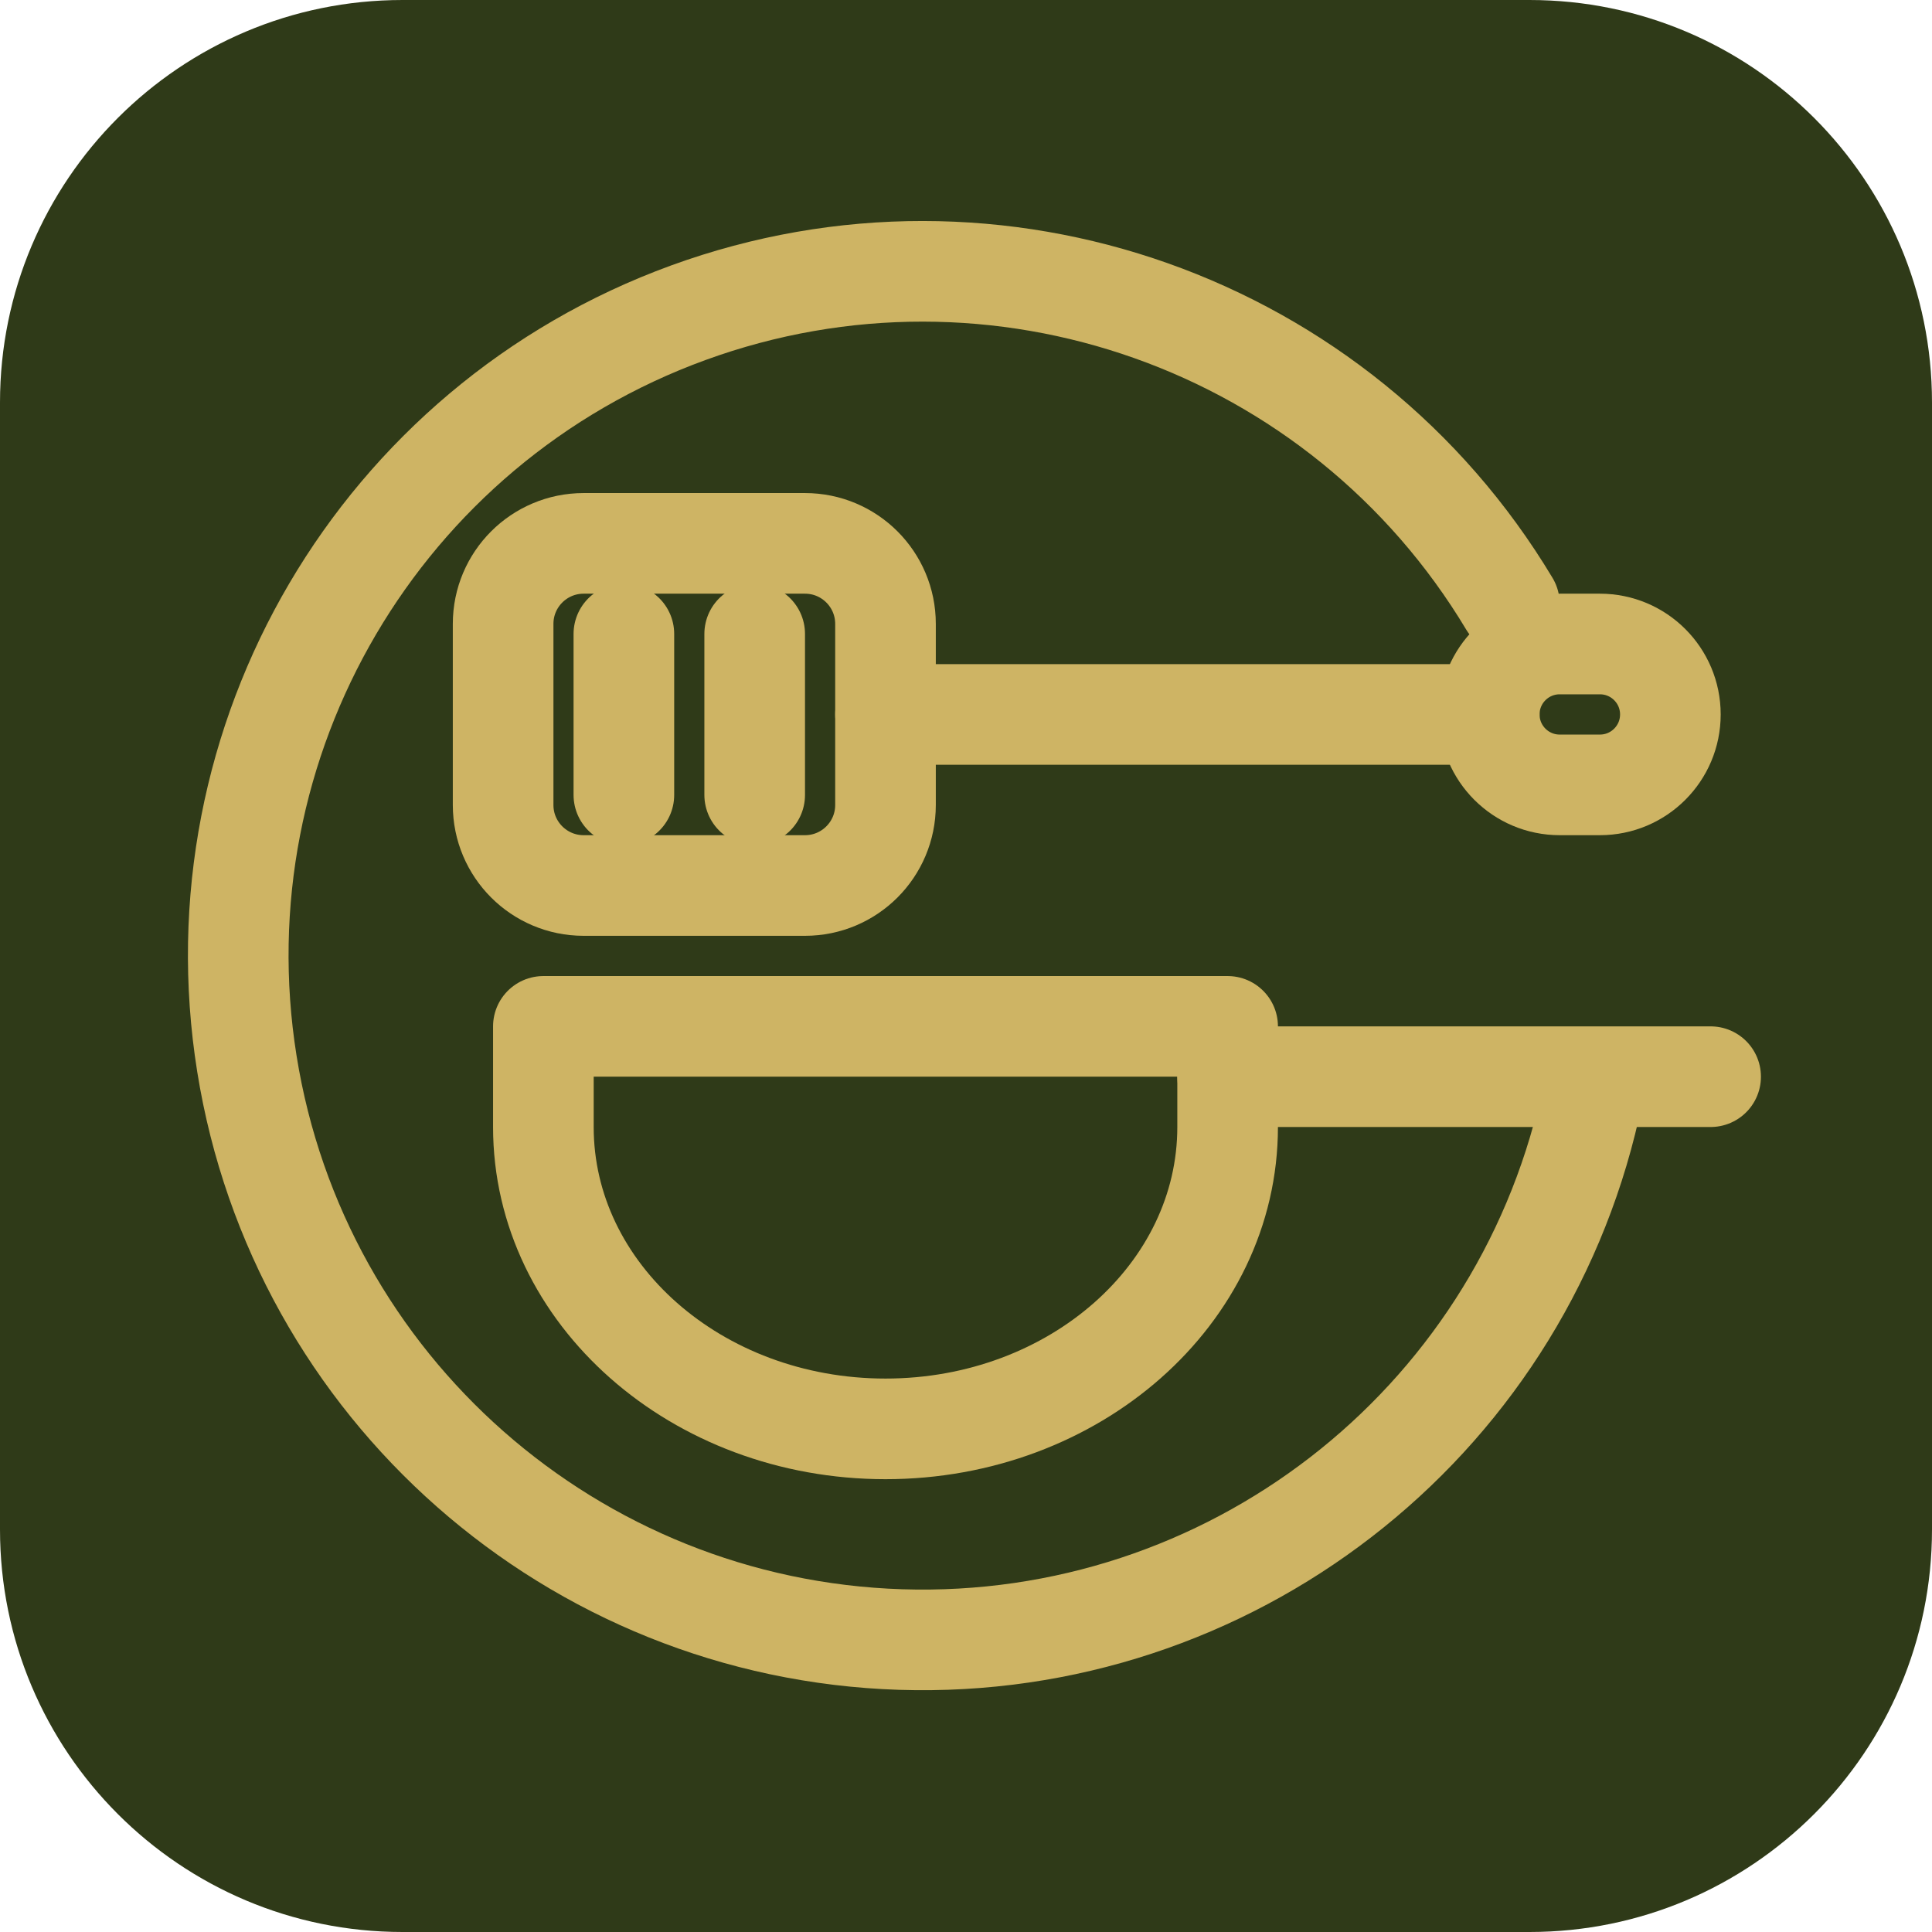
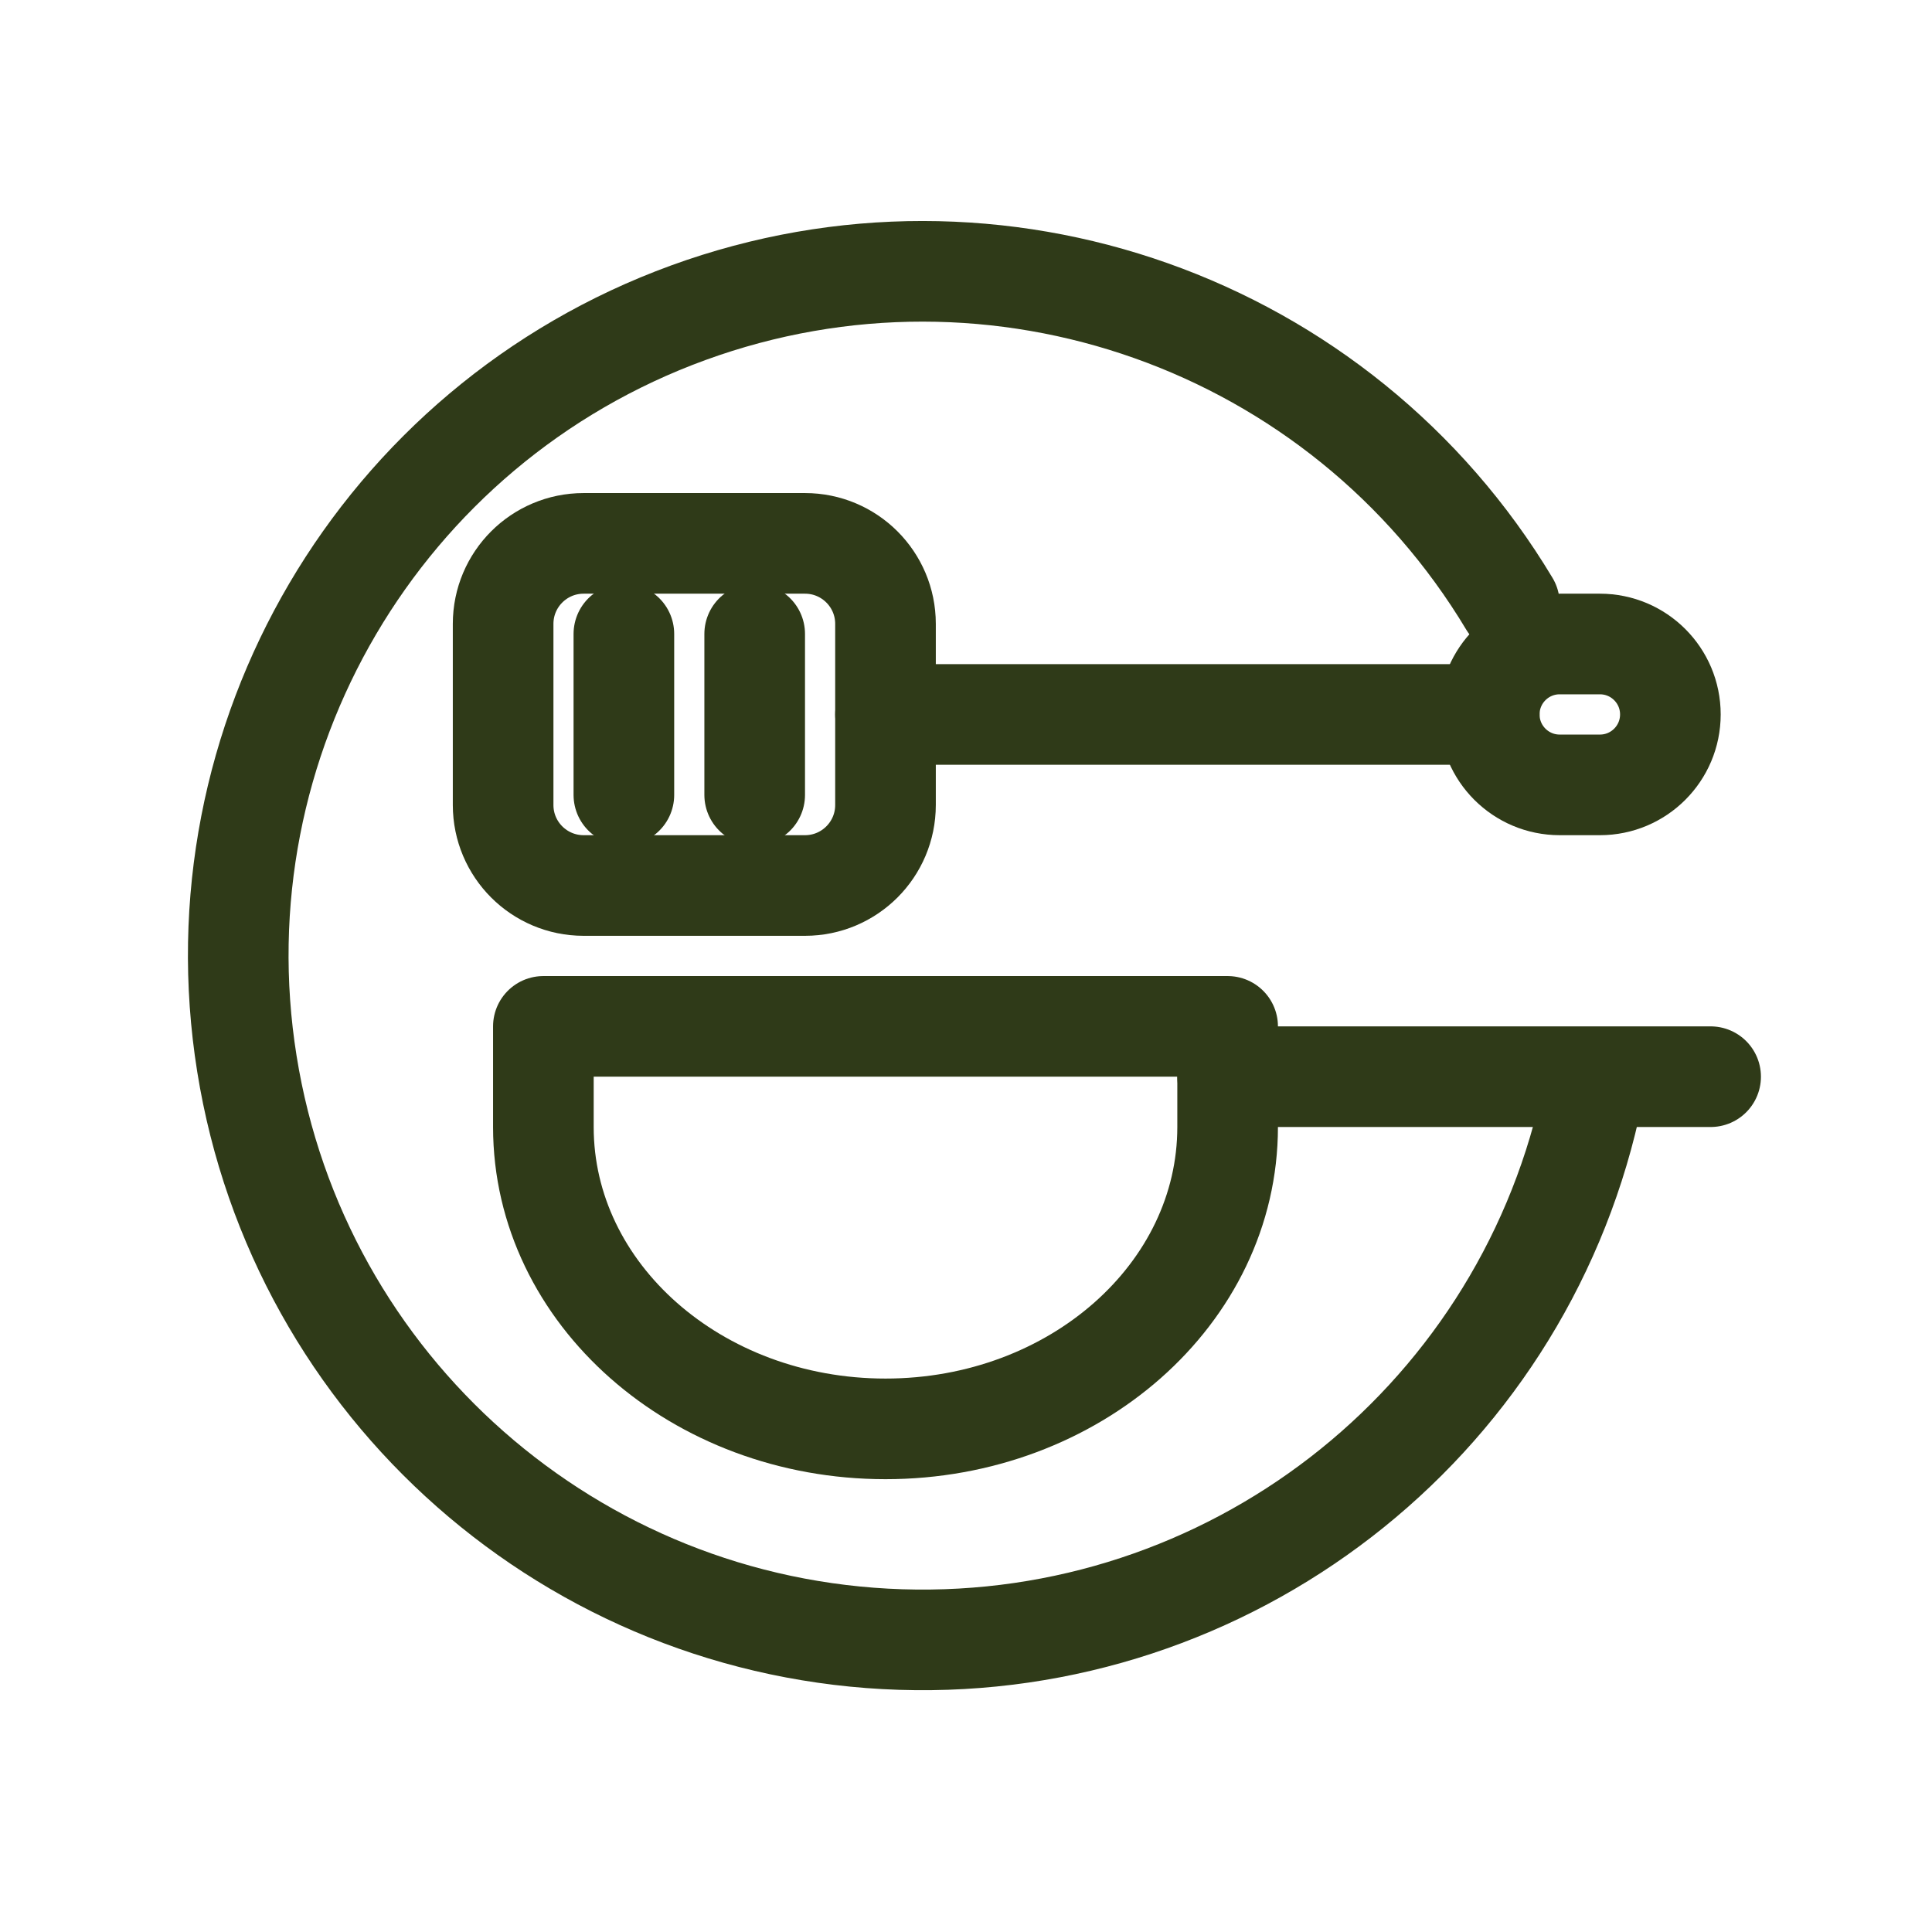
- <svg xmlns="http://www.w3.org/2000/svg" viewBox="0 0 96 96">
-   <rect width="96" height="96" rx="20" fill="#2F3A18" />
-   <g fill="none" stroke="#CEB464" stroke-width="5" stroke-linecap="round" stroke-linejoin="round">
+ <svg xmlns="http://www.w3.org/2000/svg" viewBox="0 0 96 96" role="img" aria-label="Cusin Gallery">
+   <g fill="none" stroke="#2F3A18" stroke-width="5" stroke-linecap="round" stroke-linejoin="round">
    <path d="M75 30 A34 34 0 1 0 79 55" />
    <rect x="25" y="27" width="19" height="17" rx="4" />
    <line x1="31" y1="31.5" x2="31" y2="39.5" />
    <line x1="37.5" y1="31.5" x2="37.5" y2="39.5" />
    <line x1="44" y1="35.5" x2="74" y2="35.5" />
    <rect x="74" y="32" width="9" height="7" rx="3.5" />
    <path d="M27 51 h34 v5 a17 15 0 0 1 -34 0 z" />
    <line x1="61" y1="53.5" x2="85" y2="53.5" />
  </g>
</svg>
